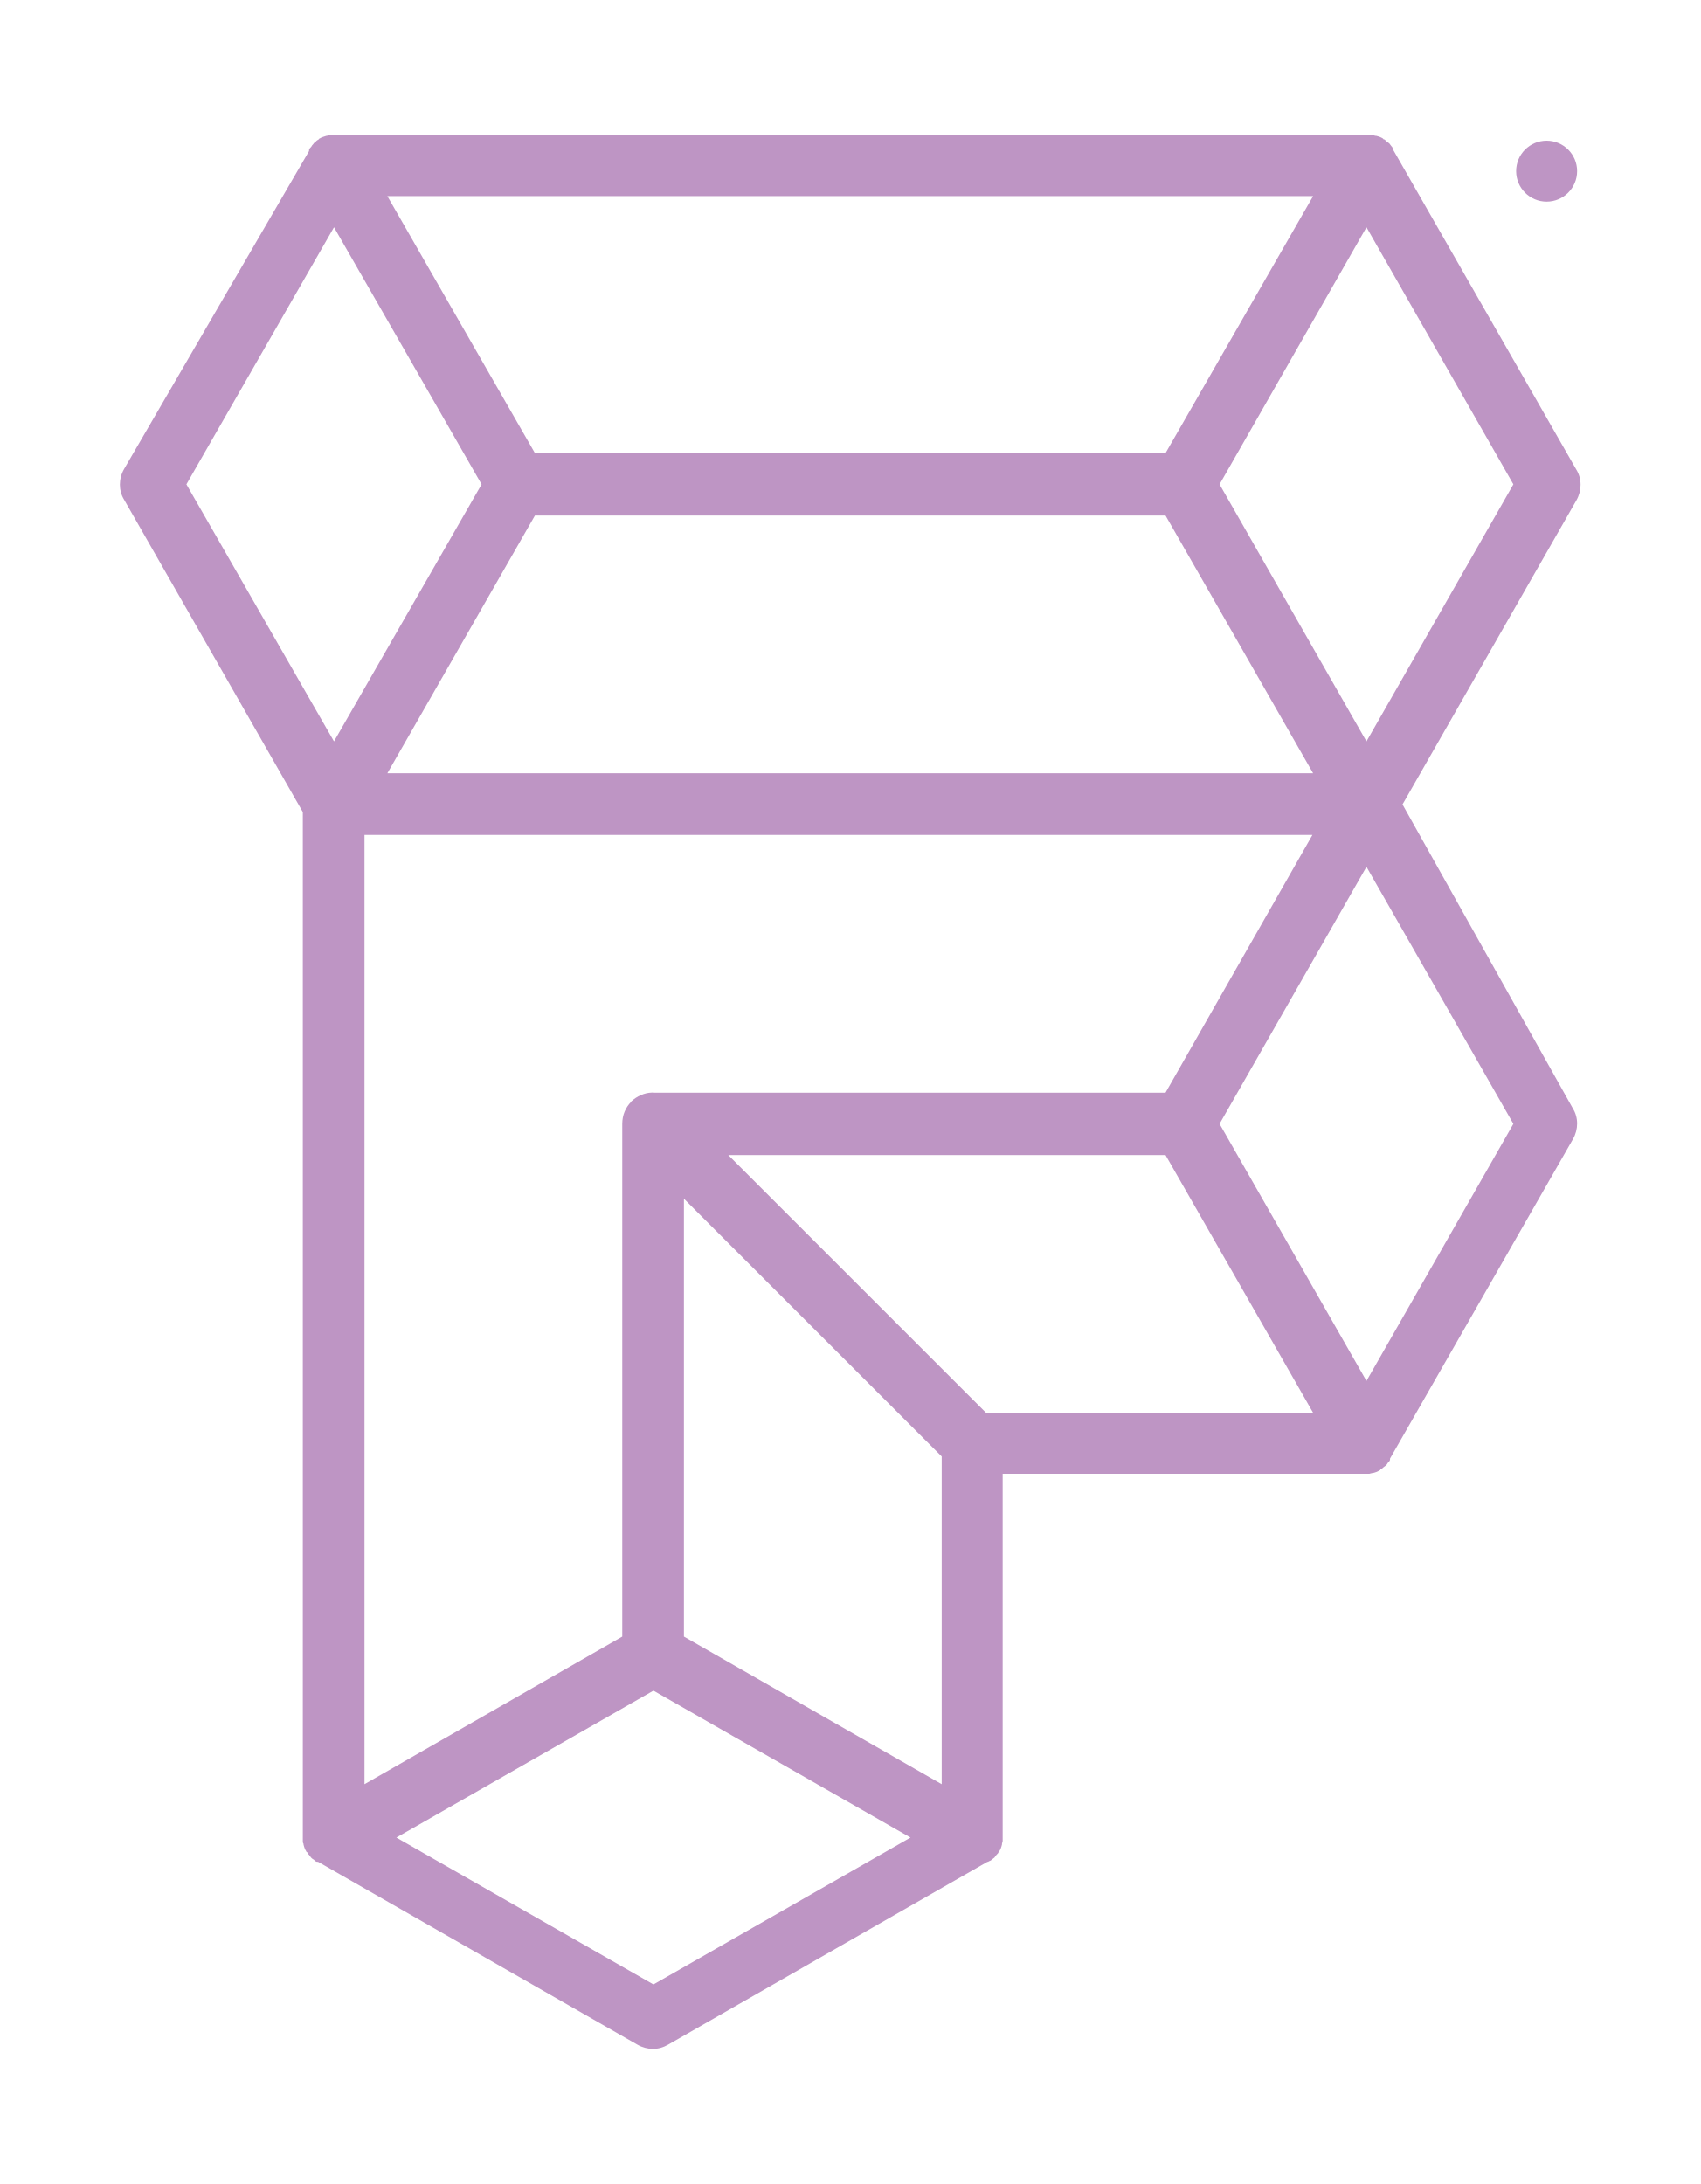
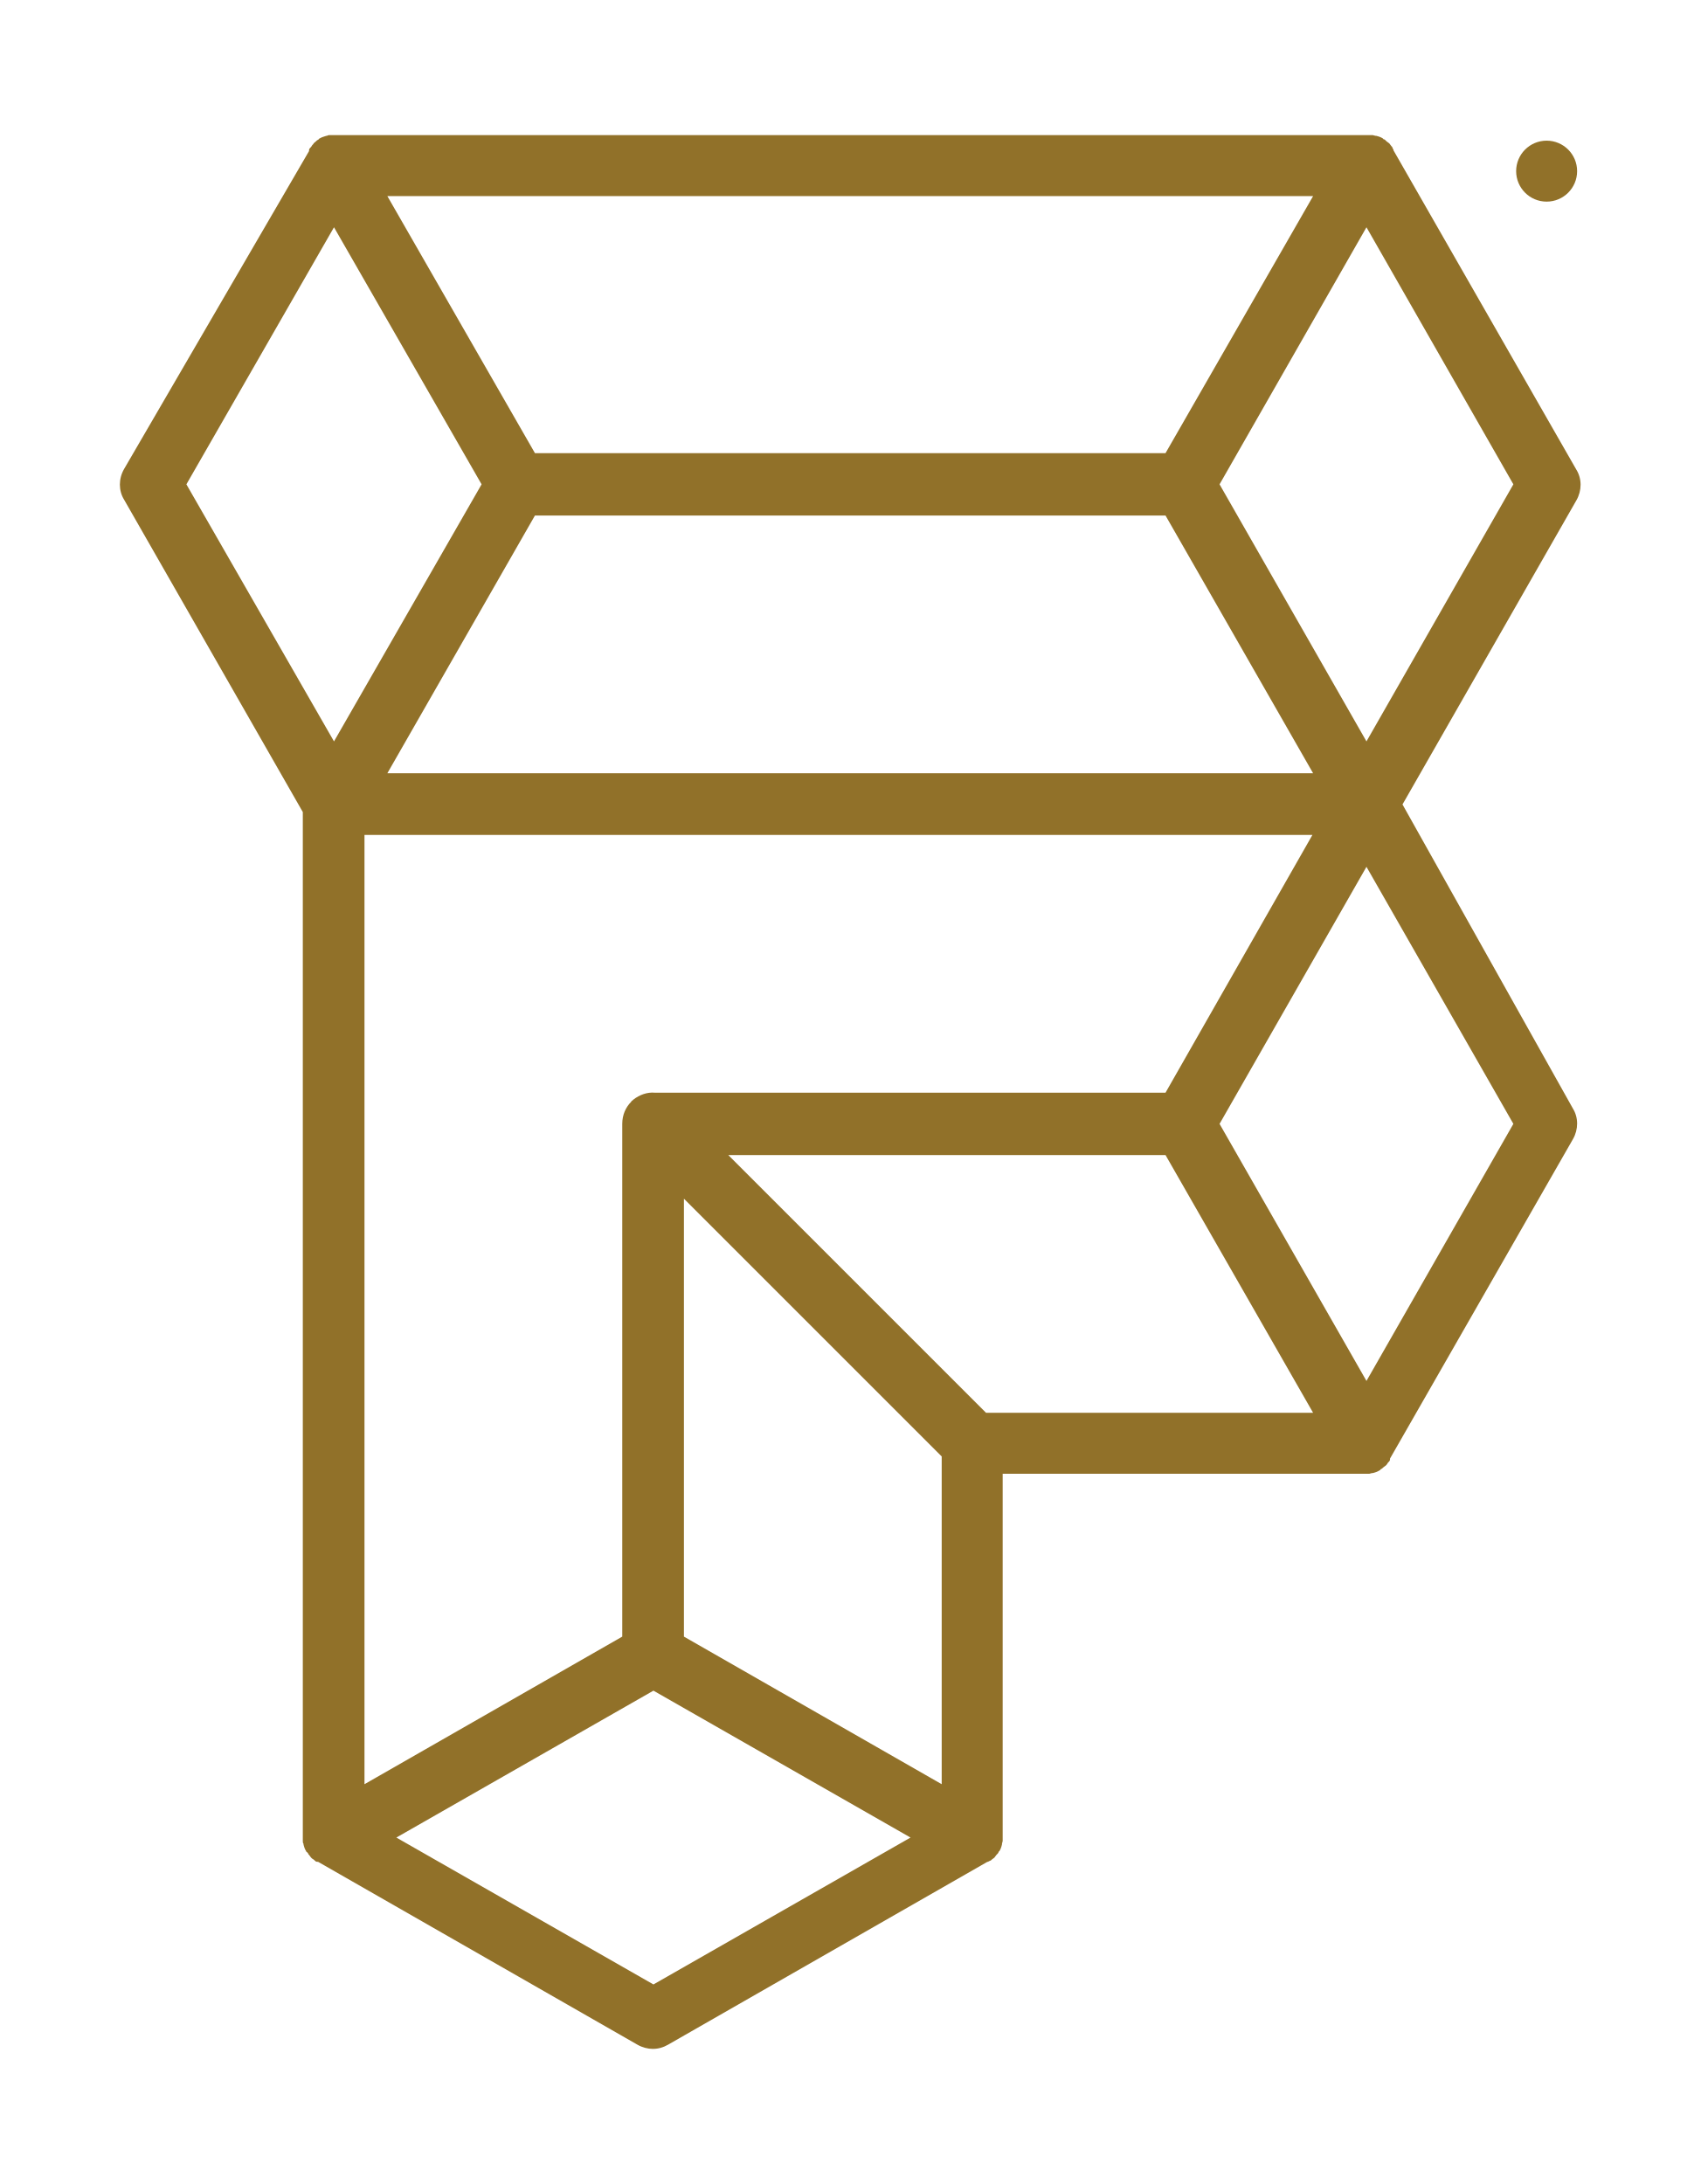
- <svg xmlns="http://www.w3.org/2000/svg" version="1.1" id="Layer_1" x="0px" y="0px" viewBox="0 0 245.4 315.2" style="enable-background:new 0 0 245.4 315.2;" xml:space="preserve">
-   <g fill="#be95c4">
+ <svg xmlns="http://www.w3.org/2000/svg" version="1.1" id="formidable-f" x="0px" y="0px" viewBox="0 0 245.4 315.2" style="enable-background:new 0 0 245.4 315.2;" xml:space="preserve">
+   <g fill="#917129">
    <g>
      <path class="st0" d="M202.4,116.1l25.1-43.9c0.8-1.4,0.8-3.1,0-4.4l-26.4-46.1c0,0,0,0,0-0.1c-0.1-0.1-0.1-0.2-0.2-0.4    c0,0-0.1-0.1-0.1-0.1c-0.1-0.1-0.2-0.3-0.3-0.4c0,0,0,0,0,0c-0.1-0.1-0.3-0.2-0.4-0.3c0,0-0.1-0.1-0.1-0.1    c-0.1-0.1-0.2-0.2-0.3-0.2c0,0-0.1,0-0.1-0.1c-0.3-0.2-0.6-0.3-1-0.4c0,0-0.1,0-0.1,0c-0.1,0-0.3-0.1-0.4-0.1c-0.1,0-0.1,0-0.1,0    c-0.2,0-0.4,0-0.5,0H48.2c-0.2,0-0.4,0-0.5,0c0,0-0.1,0-0.1,0c-0.1,0-0.3,0-0.4,0.1c0,0-0.1,0-0.1,0c-0.3,0.1-0.7,0.2-1,0.4    c0,0-0.1,0-0.1,0.1c-0.1,0.1-0.2,0.1-0.3,0.2c0,0-0.1,0.1-0.1,0.1c-0.1,0.1-0.3,0.2-0.4,0.4l0,0c-0.1,0.1-0.2,0.2-0.3,0.4    c0,0-0.1,0.1-0.1,0.1c-0.1,0.1-0.2,0.2-0.2,0.4c0,0,0,0,0,0.1L17.9,67.7c-0.8,1.4-0.8,3.1,0,4.4l25.8,45.1v147.9    c0,0.2,0,0.4,0,0.5c0,0,0,0.1,0,0.1c0,0.1,0,0.3,0.1,0.4c0,0,0,0.1,0,0.1c0.1,0.4,0.2,0.7,0.4,1c0,0,0,0.1,0.1,0.1    c0.1,0.1,0.2,0.2,0.2,0.3c0,0,0.1,0.1,0.1,0.1c0.1,0.1,0.2,0.3,0.3,0.4l0,0c0.1,0.1,0.2,0.2,0.4,0.3c0,0,0.1,0.1,0.1,0.1    c0.1,0.1,0.2,0.2,0.4,0.2c0,0,0,0,0.1,0l46.1,26.4c0.7,0.4,1.5,0.6,2.2,0.6c0.8,0,1.5-0.2,2.2-0.6l46.1-26.4c0,0,0,0,0.1,0    c0.1-0.1,0.2-0.1,0.4-0.2c0,0,0.1-0.1,0.1-0.1c0.1-0.1,0.3-0.2,0.4-0.3c0,0,0,0,0,0c0.1-0.1,0.2-0.3,0.3-0.4c0,0,0.1-0.1,0.1-0.1    c0.1-0.1,0.2-0.2,0.2-0.3c0,0,0-0.1,0.1-0.1c0.2-0.3,0.3-0.6,0.4-1c0,0,0-0.1,0-0.1c0-0.1,0.1-0.3,0.1-0.4c0,0,0-0.1,0-0.1    c0-0.2,0-0.4,0-0.5v-52.4h52.3c0.2,0,0.4,0,0.5,0c0.1,0,0.1,0,0.1,0c0.1,0,0.3-0.1,0.4-0.1c0,0,0.1,0,0.1,0c0.4-0.1,0.7-0.2,1-0.4    c0,0,0.1,0,0.1-0.1c0.1-0.1,0.2-0.1,0.3-0.2c0,0,0.1-0.1,0.1-0.1c0.1-0.1,0.3-0.2,0.4-0.3c0,0,0,0,0,0c0.1-0.1,0.2-0.2,0.3-0.4    c0,0,0.1-0.1,0.1-0.1c0.1-0.1,0.2-0.2,0.2-0.4c0,0,0,0,0-0.1l26.4-46.1c0.8-1.4,0.8-3.1,0-4.4L202.4,116.1z M168.2,157.7H94.5    c-1.1-0.1-2.2,0.3-3.1,1c0,0-0.1,0.1-0.1,0.1c-0.1,0.1-0.2,0.1-0.2,0.2c0,0,0,0,0,0c-0.8,0.8-1.3,1.9-1.3,3.2v74l-37.2,21.3V120.5    h136.8L168.2,157.7z M135.9,257.5l-37.2-21.3V173l37.2,37.2V257.5z M168.2,65.4h-91L55.9,28.3h133.6L168.2,65.4z M77.2,74.4h91    l21.3,37.2H55.9L77.2,74.4z M197.2,107L176,69.9l21.2-37.1l21.2,37.1L197.2,107z M48.2,32.8l21.3,37.1L48.2,107L26.9,69.9    L48.2,32.8z M94.3,286.4l-37.1-21.2l37.1-21.2l37.1,21.2L94.3,286.4z M142.3,203.9l-37.2-37.2h63.1l21.3,37.2H142.3z M197.2,199.3    L176,162.2l21.2-37.1l21.2,37.1L197.2,199.3z" />
    </g>
    <circle class="st1" cx="223.2" cy="24.7" r="4.4" />
    <path class="st0" d="M222.9,24.3c0.3,0,0.5-0.1,0.6-0.2c0.1-0.1,0.2-0.3,0.2-0.5c0-0.2-0.1-0.4-0.2-0.5c-0.1-0.1-0.3-0.1-0.6-0.1   h-0.6v1.3H222.9 M222.4,25.2v1.9H221V22h2c0.7,0,1.2,0.1,1.5,0.3c0.3,0.2,0.5,0.6,0.5,1.1c0,0.3-0.1,0.6-0.2,0.8   c-0.2,0.2-0.4,0.4-0.7,0.5c0.2,0,0.3,0.1,0.5,0.3c0.1,0.1,0.3,0.4,0.4,0.7l0.7,1.5h-1.4l-0.6-1.3c-0.1-0.3-0.3-0.4-0.4-0.5   c-0.1-0.1-0.3-0.1-0.5-0.1H222.4" />
  </g>
</svg>
